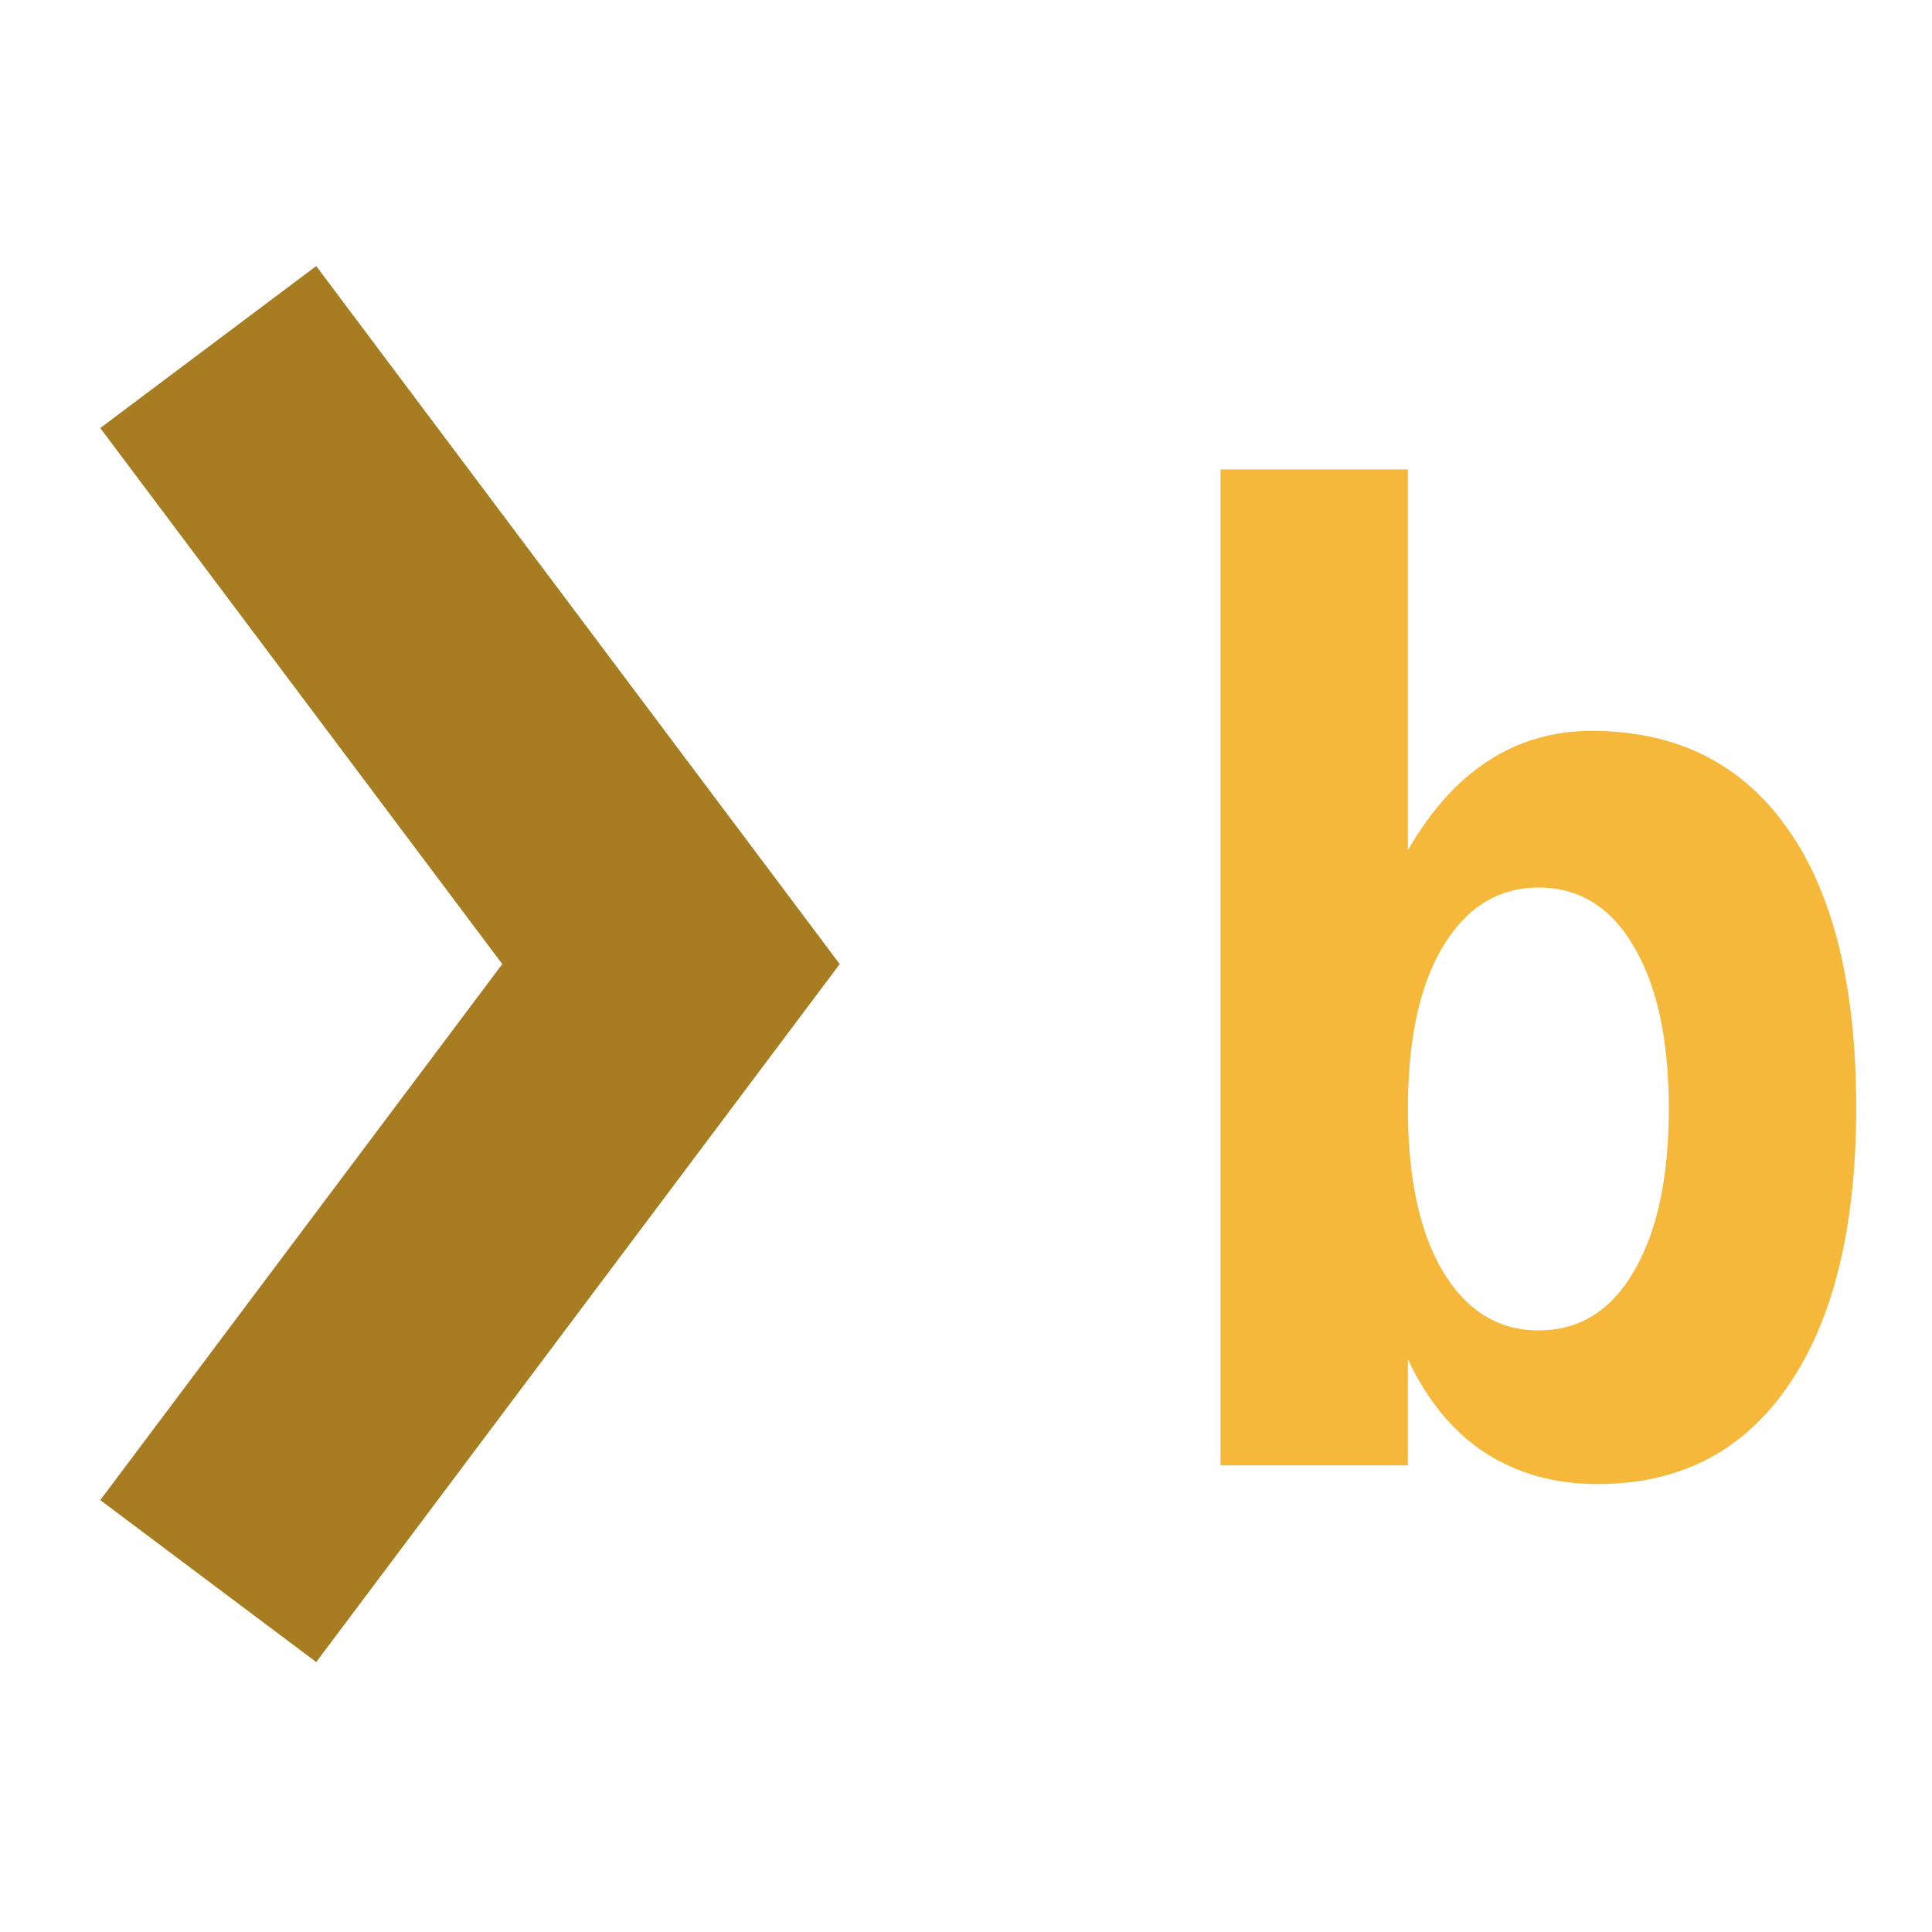
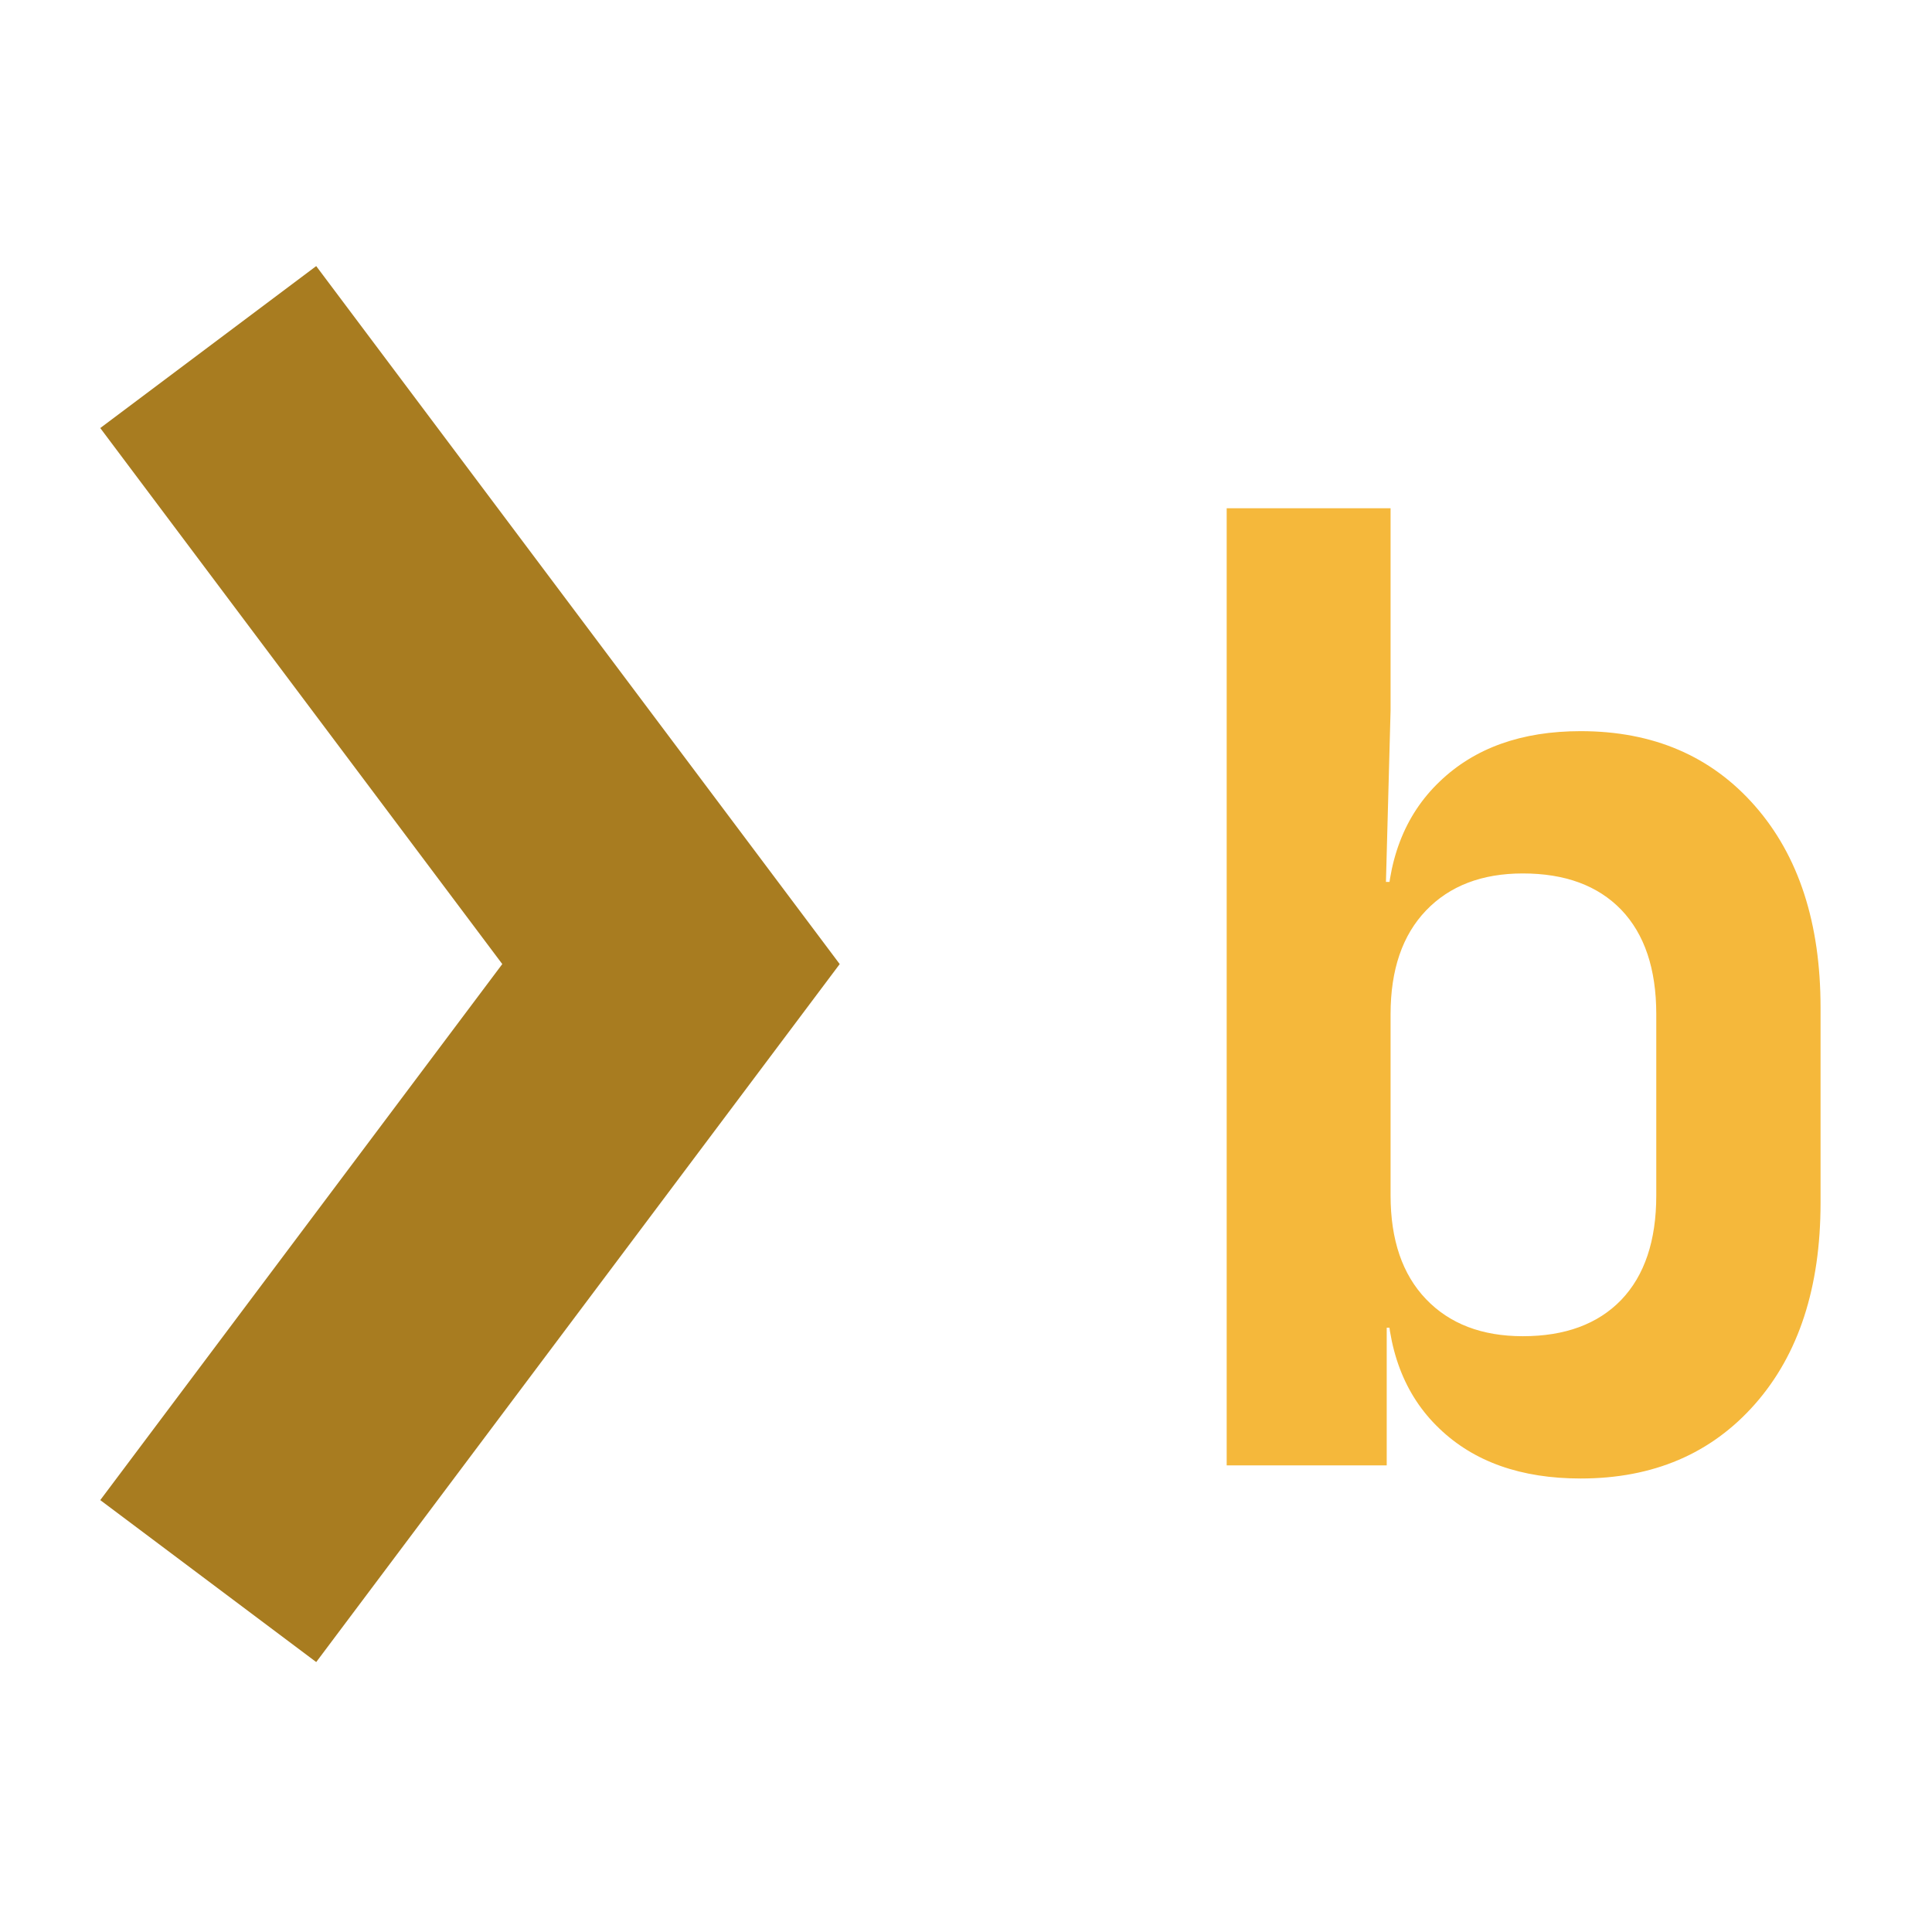
<svg xmlns="http://www.w3.org/2000/svg" viewBox="2.6 7 50.1 50.1" width="64" height="64" role="img" aria-label="Chevron de prompt suivi d'un b">
  <path d="M8 16 L20 32 L8 48" fill="none" stroke="#A87C20" stroke-width="7" stroke-linecap="butt" stroke-linejoin="miter" />
-   <text x="42" y="45" text-anchor="middle" font-family="JetBrains Mono, ui-monospace, monospace" font-size="34" font-weight="700" fill="#F5B83B">b</text>
+   <path fill="#F5B83B" d="M43.59 45.34Q41.27 45.34 39.92 44.04Q38.56 42.74 38.56 40.44L39.51 41.43H38.56V45H34.41V20.18H38.66V25.42L38.54 29.87H39.51L38.56 30.86Q38.56 28.58 39.93 27.27Q41.29 25.96 43.59 25.96Q46.41 25.96 48.11 27.9Q49.81 29.84 49.81 33.13V38.19Q49.81 41.48 48.11 43.41Q46.41 45.34 43.59 45.34ZM42.09 41.65Q43.73 41.65 44.64 40.71Q45.55 39.76 45.55 38V33.3Q45.55 31.54 44.64 30.59Q43.73 29.65 42.09 29.65Q40.5 29.65 39.58 30.61Q38.66 31.57 38.66 33.3V38Q38.66 39.73 39.58 40.69Q40.5 41.65 42.09 41.65Z" />
</svg>
